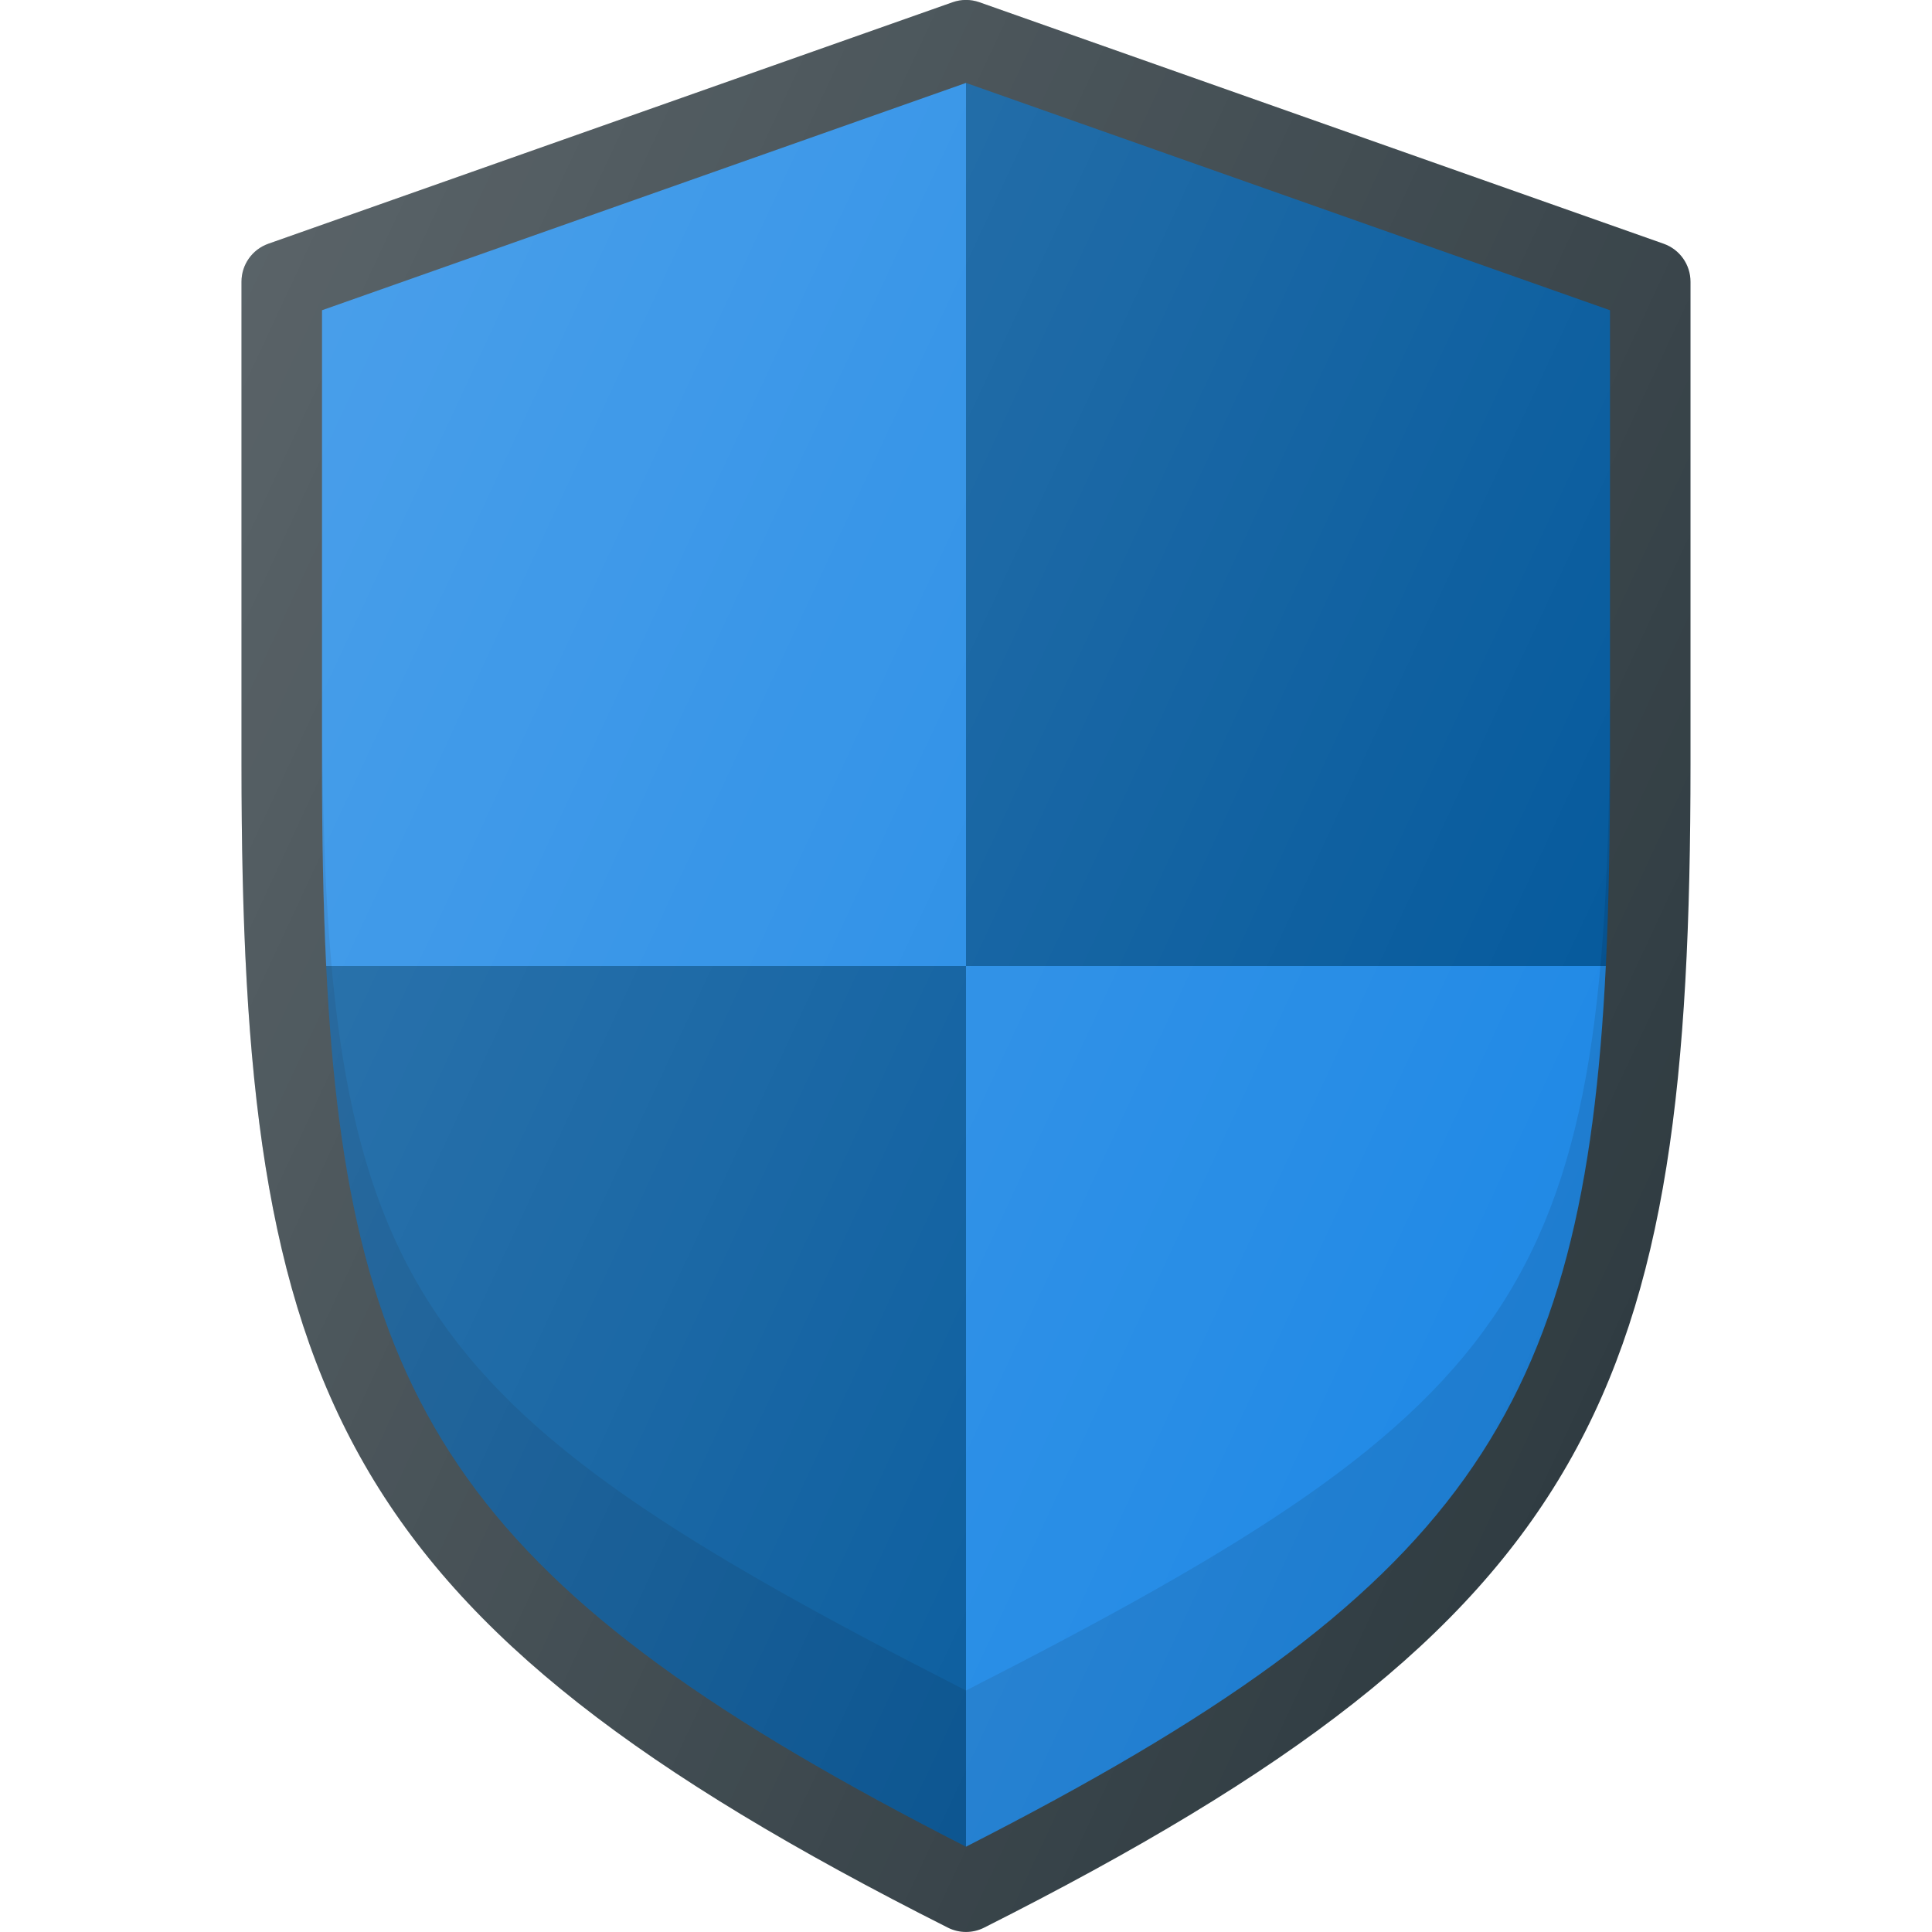
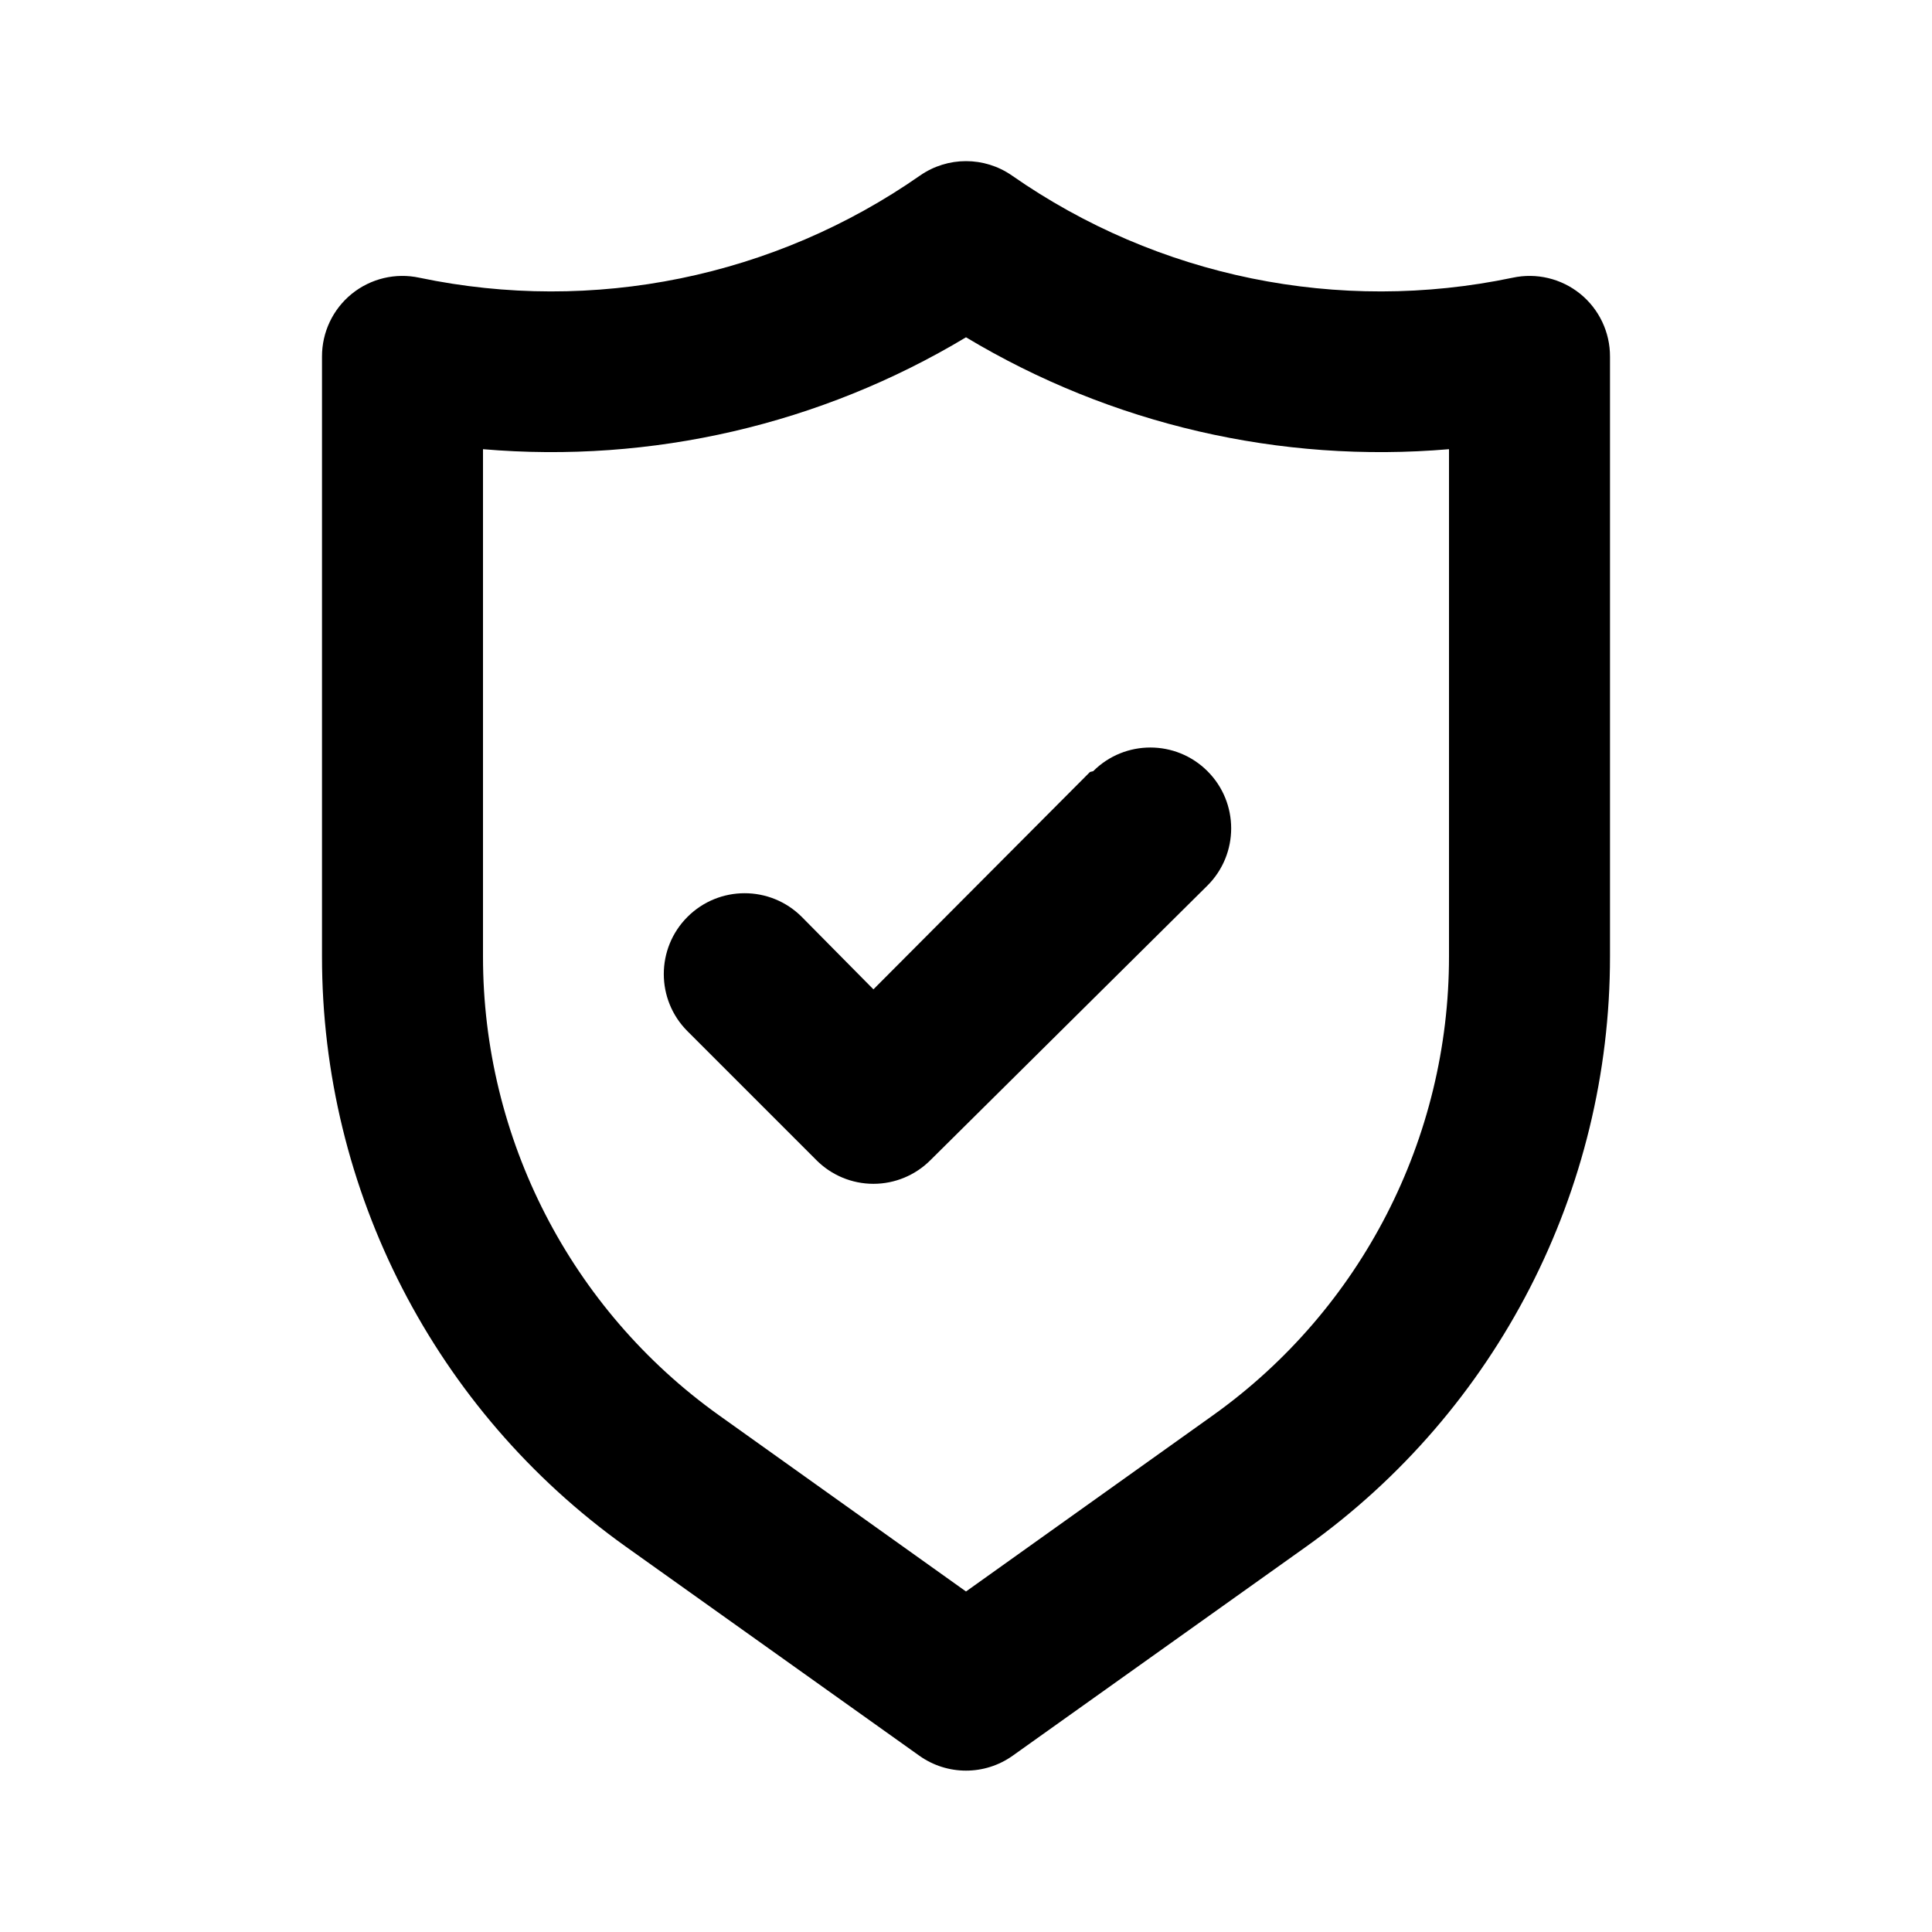
<svg xmlns="http://www.w3.org/2000/svg" viewBox="0 0 24 24">
-   <path fill="#303C42" d="M20.667 3.028l-8.5-3a.5.5 0 0 0-.334 0l-8.5 3A.5.5 0 0 0 3 3.5v6c0 7.765 1.151 10.603 8.775 14.446a.5.5 0 0 0 .45 0C19.85 20.103 21 17.265 21 9.5v-6a.5.5 0 0 0-.333-.472z" />
-   <path fill="#1E88E5" d="M12 1.03L4 3.854V9.5c0 .905.015 1.733.052 2.5H12V1.03z" />
-   <path fill="#01579B" d="M19.948 12c.037-.767.052-1.595.052-2.5V3.854L12 1.03V12h7.948z" />
-   <path fill="#1E88E5" d="M12 12v10.94c6.194-3.158 7.678-5.402 7.948-10.94H12z" />
-   <path fill="#01579B" d="M4.052 12c.27 5.538 1.754 7.782 7.948 10.94V12H4.052z" />
-   <path d="M12 21c-7.052-3.595-8-5.002-8-12.44v.94c0 7.437.948 9.844 8 13.44 7.052-3.596 8-6.003 8-13.44v-.94c0 7.438-.948 8.845-8 12.44z" opacity=".1" />
-   <linearGradient id="a" x1="1.494" x2="20.722" y1="6.619" y2="15.585" gradientUnits="userSpaceOnUse">
-     <stop offset="0" stop-color="#FFF" stop-opacity=".2" />
-     <stop offset="1" stop-color="#FFF" stop-opacity="0" />
-   </linearGradient>
-   <path fill="url(#a)" d="M20.667 3.028l-8.5-3a.5.5 0 0 0-.334 0l-8.5 3A.5.5 0 0 0 3 3.5v6c0 7.765 1.151 10.603 8.775 14.446a.5.5 0 0 0 .45 0C19.85 20.103 21 17.265 21 9.5v-6a.5.5 0 0 0-.333-.472z" />
+   <path d="M19.63,3.65a1,1,0,0,0-.84-.2,8,8,0,0,1-6.22-1.27,1,1,0,0,0-1.14,0A8,8,0,0,1,5.21,3.45a1,1,0,0,0-.84.2A1,1,0,0,0,4,4.43v7.45a9,9,0,0,0,3.77,7.33l3.65,2.6a1,1,0,0,0,1.16,0l3.65-2.6A9,9,0,0,0,20,11.88V4.43A1,1,0,0,0,19.63,3.65ZM18,11.88a7,7,0,0,1-2.93,5.7L12,19.77,8.93,17.58A7,7,0,0,1,6,11.88V5.58a10,10,0,0,0,6-1.39,10,10,0,0,0,6,1.39ZM13.54,9.59l-2.69,2.7-.89-.9a1,1,0,0,0-1.42,1.42l1.6,1.6a1,1,0,0,0,1.42,0L15,11a1,1,0,0,0-1.42-1.42Z" />
</svg>
